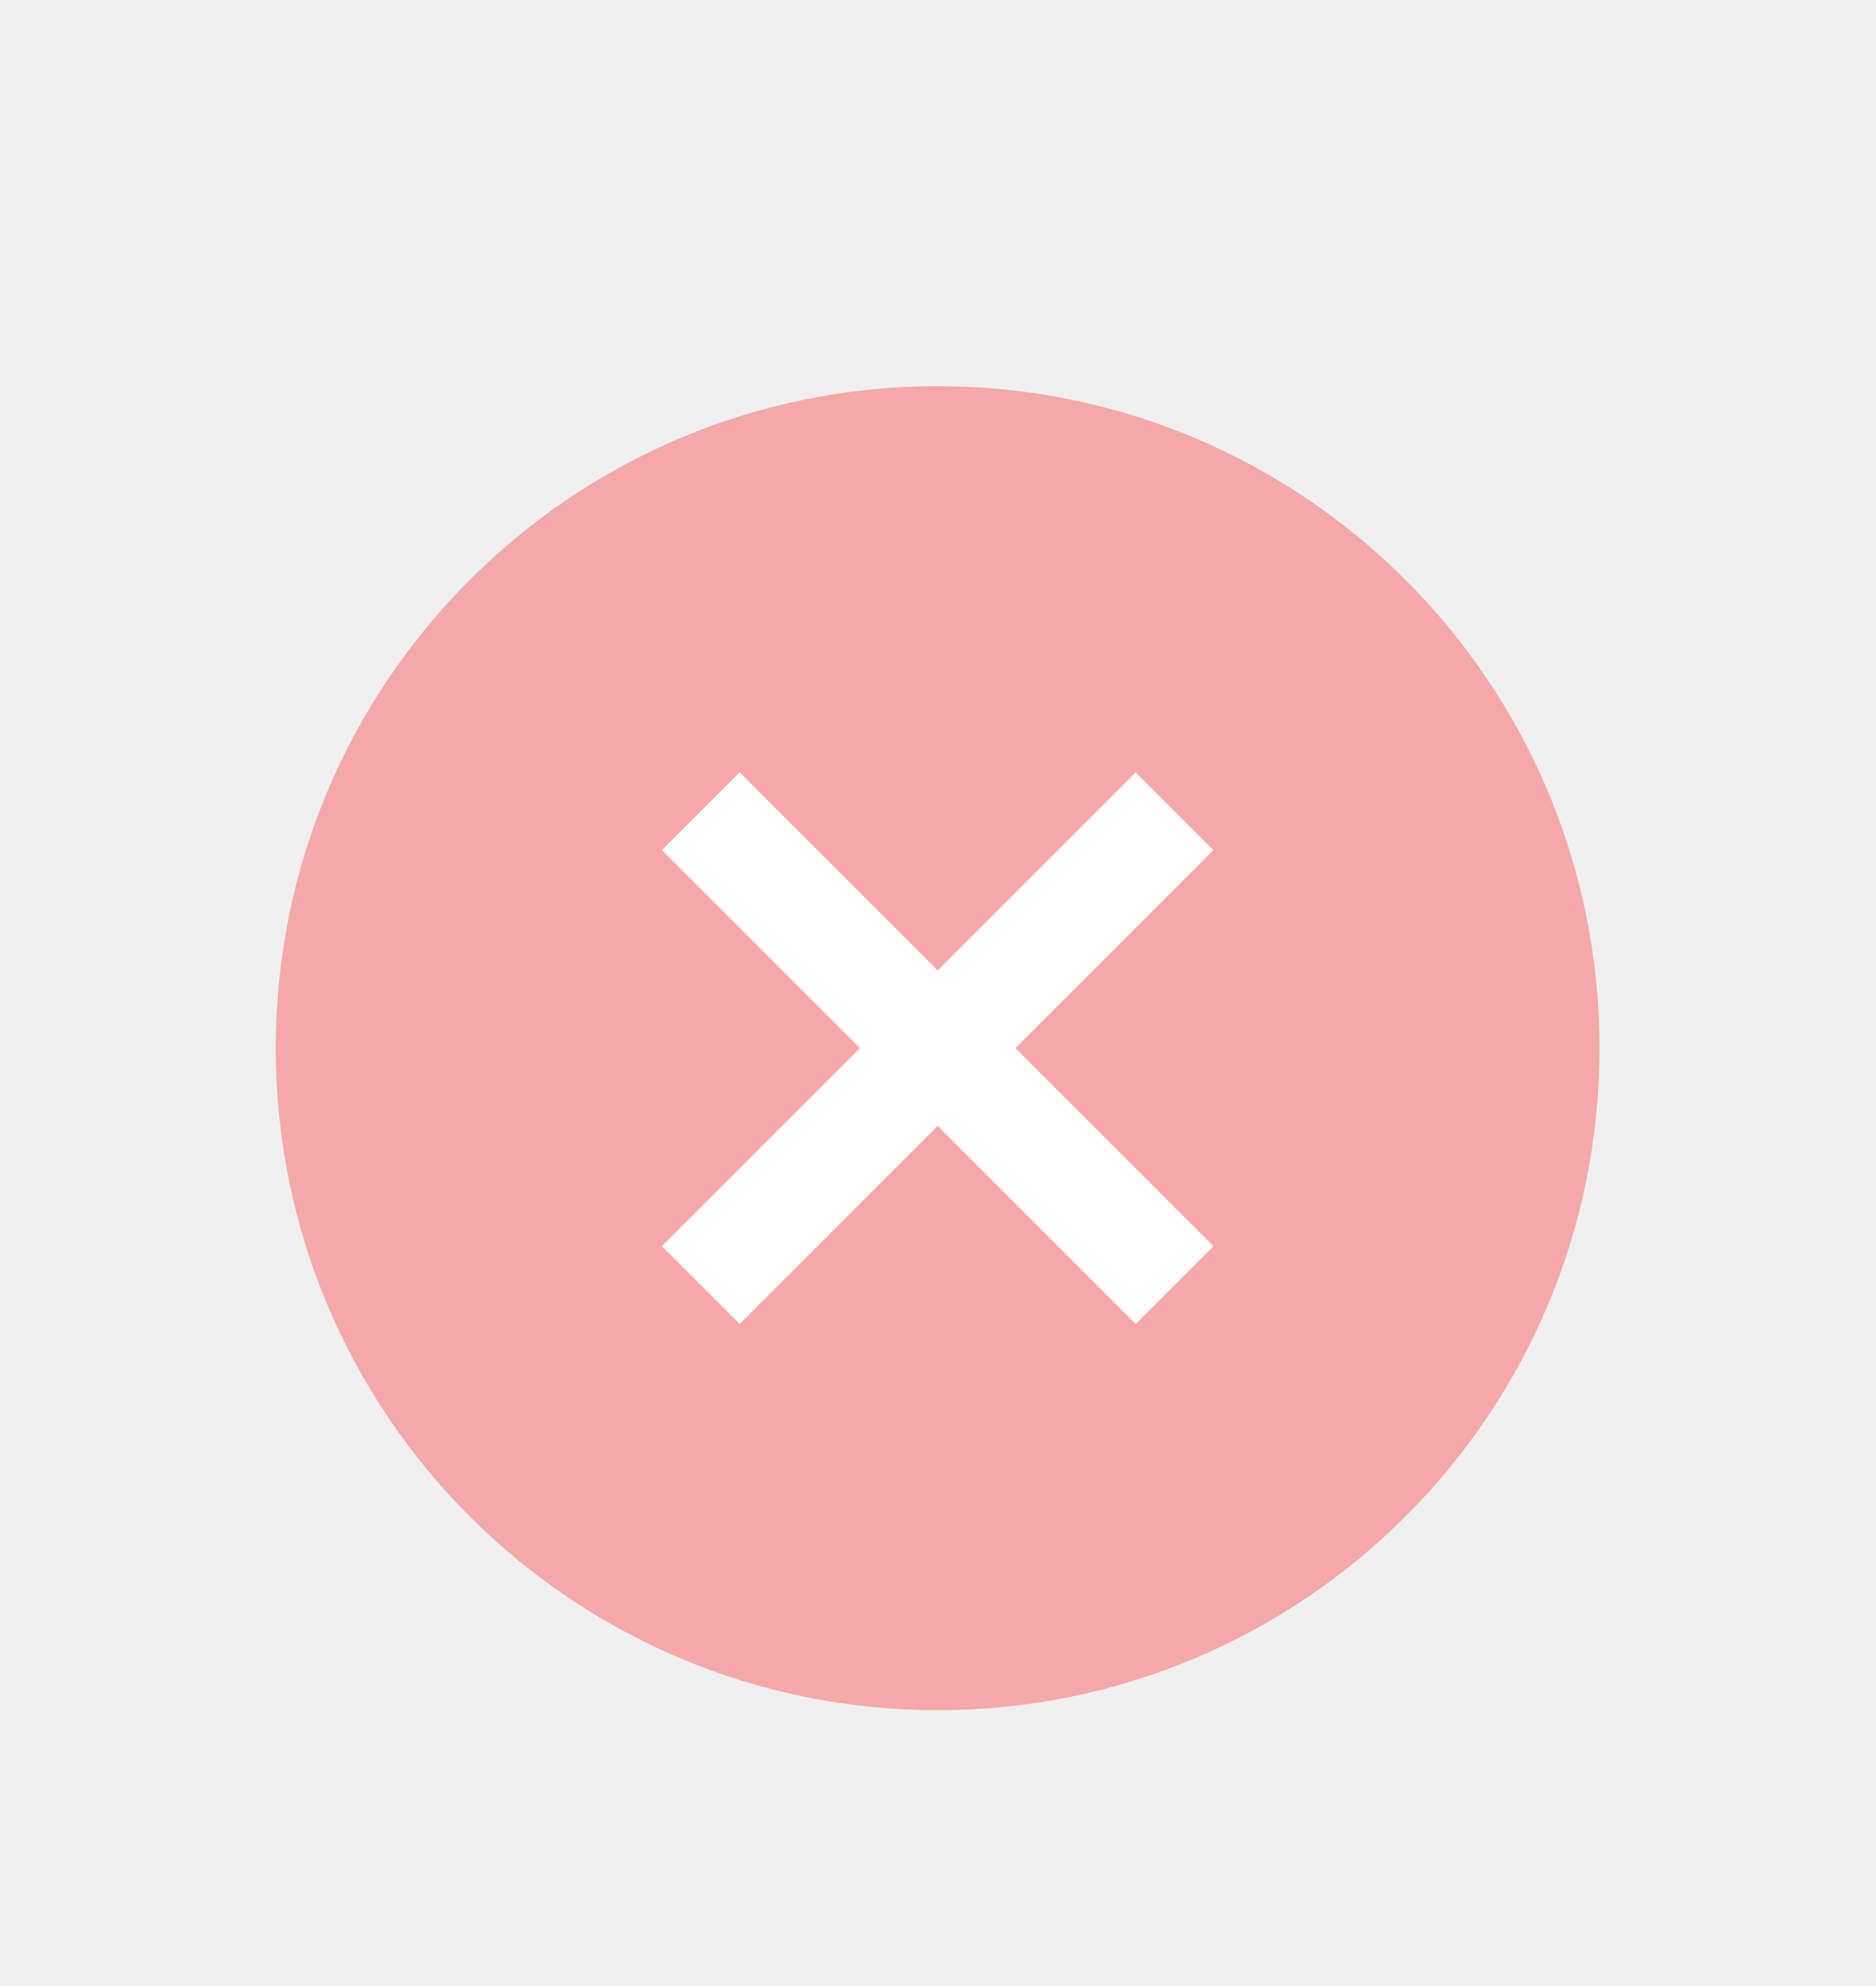
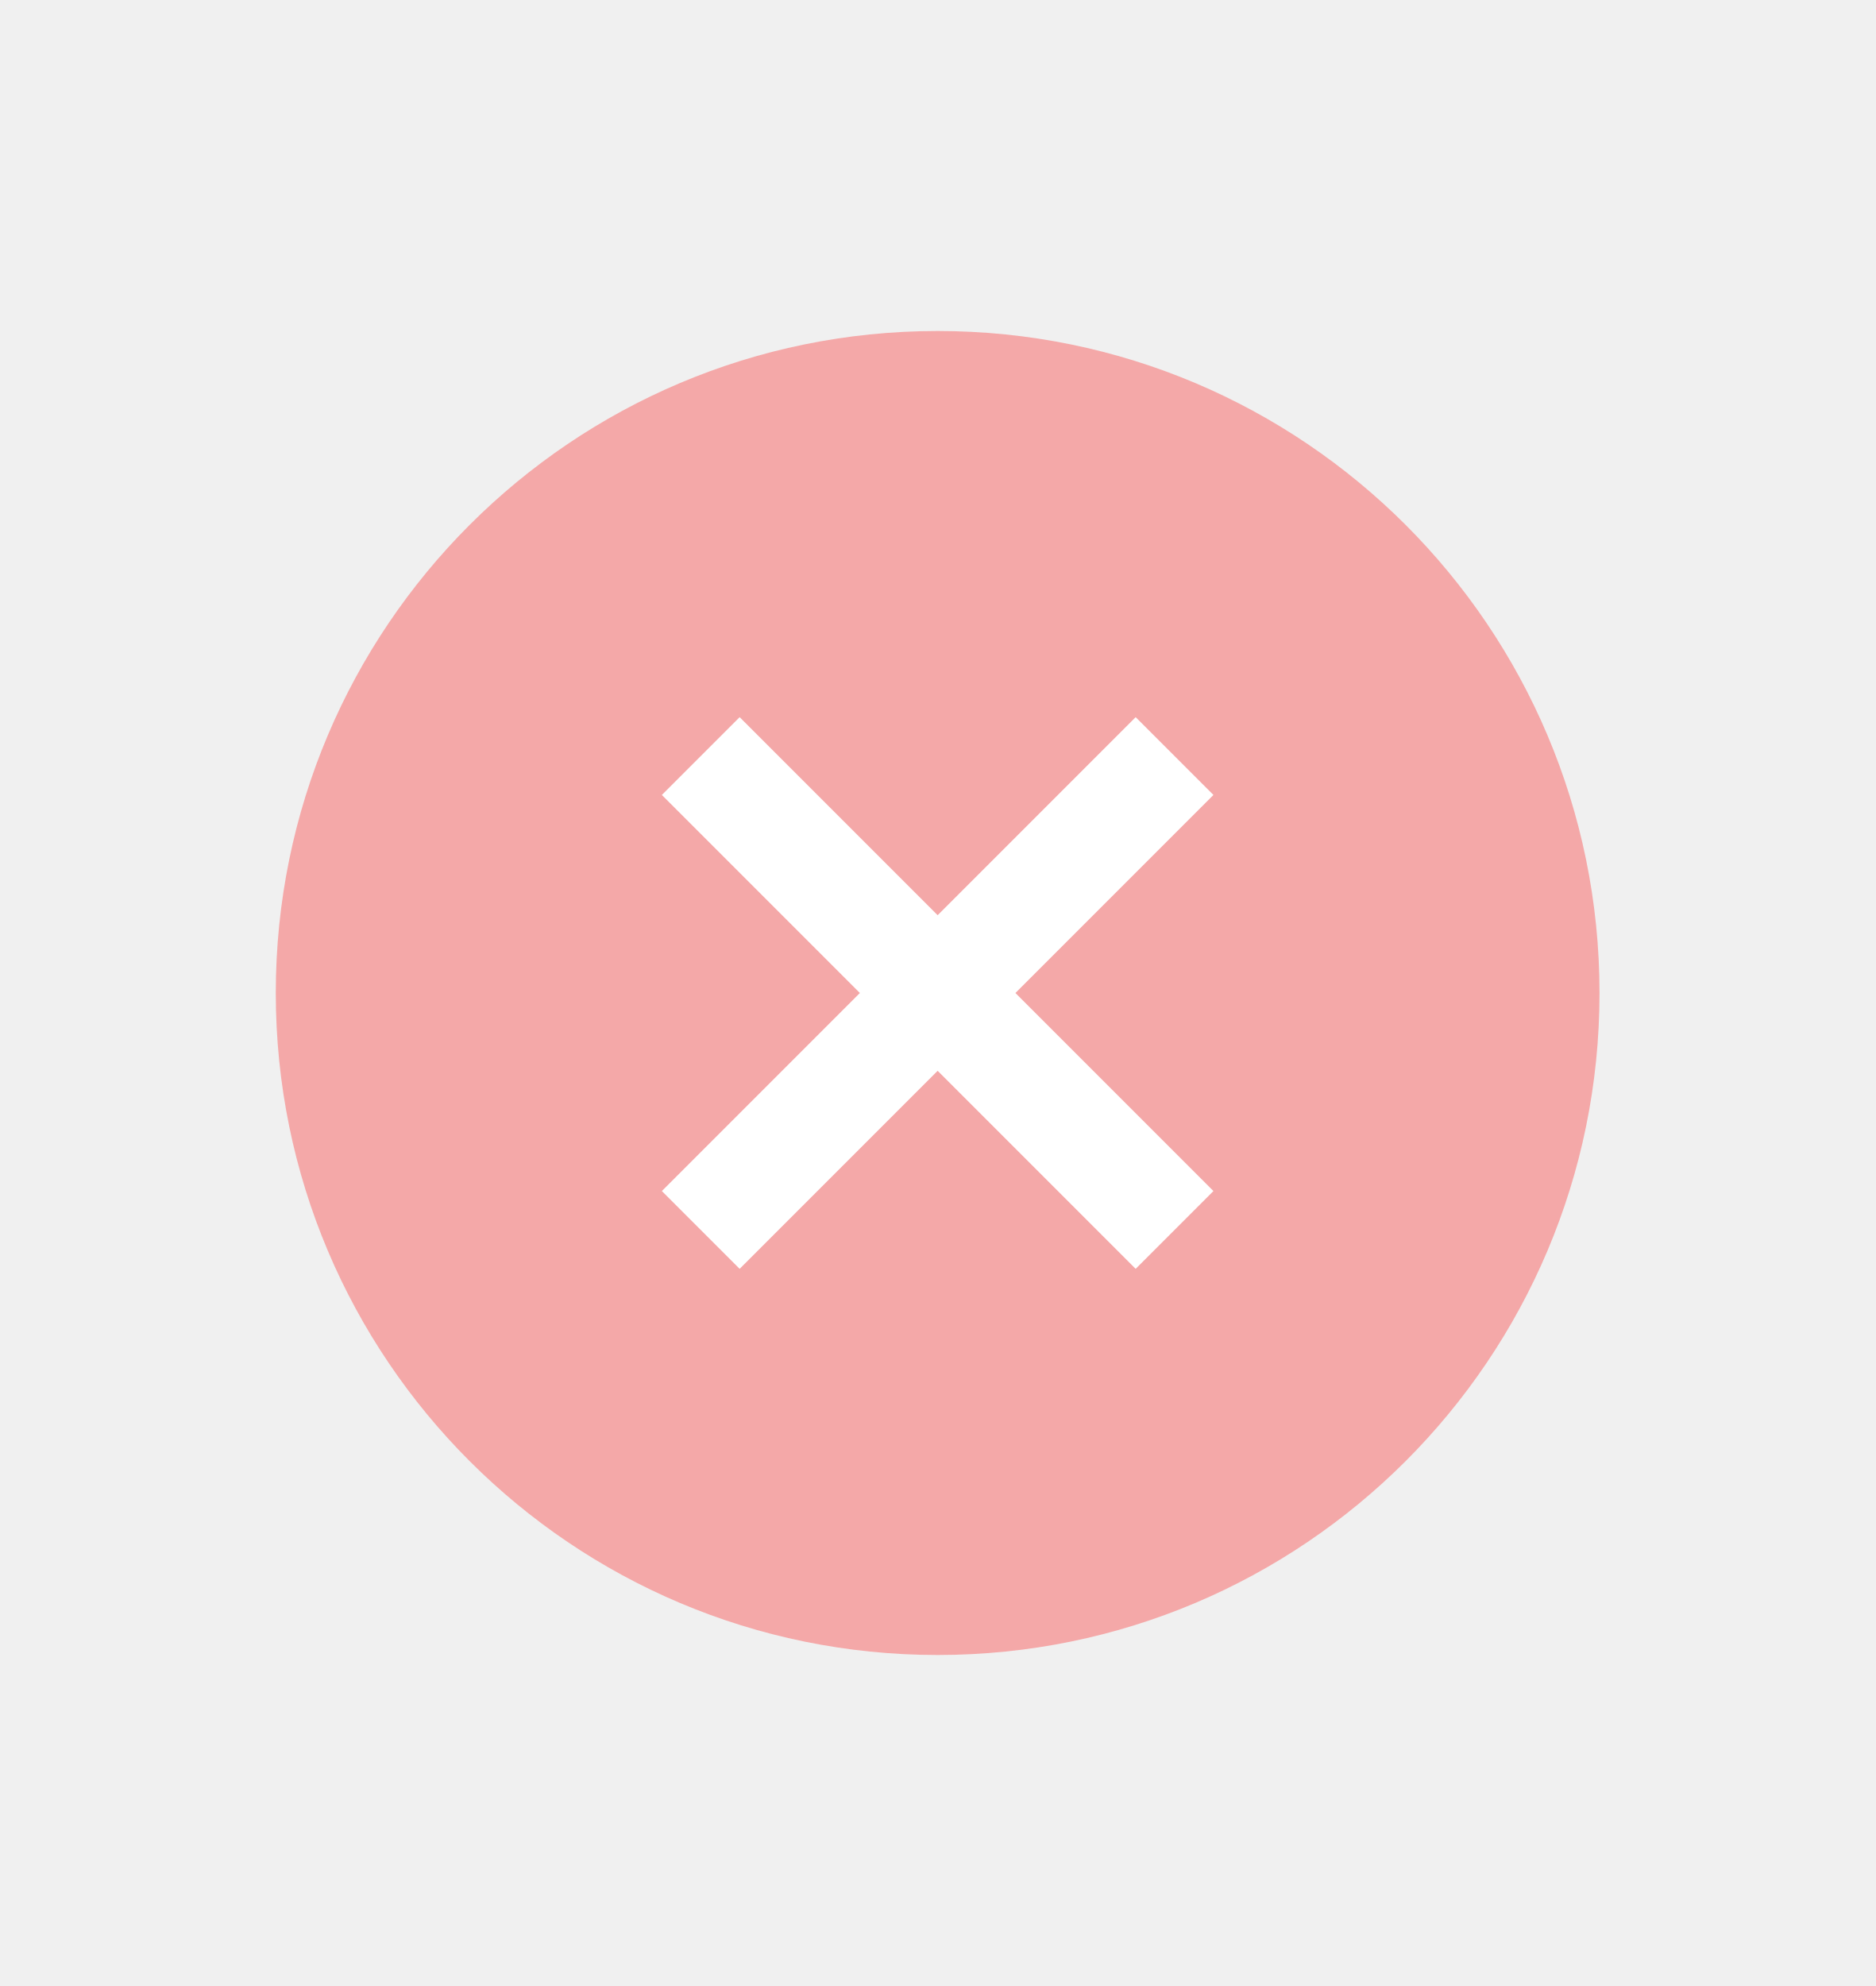
<svg xmlns="http://www.w3.org/2000/svg" width="34" height="36">
  <path d="M67 583.362h34v36H67z" style="fill:none" transform="translate(-67 -583.362)" />
-   <path d="M84 614.362c6.627 0 12-5.372 12-12 0-6.627-5.373-12-12-12-6.628 0-12 5.373-12 12 0 6.628 5.372 12 12 12" style="opacity:.30;fill:#ff0000;fill-opacity:1;fill-rule:evenodd;stroke:none;stroke-width:1.714" transform="translate(-67 -583.362)" />
-   <path d="m80.41 597.362-1.41 1.41 3.59 3.59-3.59 3.59 1.41 1.41 3.59-3.59 3.59 3.59 1.41-1.41-3.59-3.59 3.59-3.59-1.41-1.41-3.59 3.59z" style="fill:#fff;fill-opacity:1" transform="translate(-67 -583.362)" />
+   <path d="M84 613.362c6.627 0 12-5.372 12-12 0-6.627-5.373-12-12-12-6.628 0-12 5.373-12 12 0 6.628 5.372 12 12 12" style="opacity:.30;fill:#ff0000;fill-opacity:1;fill-rule:evenodd;stroke:none;stroke-width:1.714" transform="translate(-67 -583.362)" />
+   <path d="m80.41 596.362-1.41 1.41 3.59 3.59-3.59 3.59 1.41 1.41 3.59-3.59 3.59 3.59 1.41-1.41-3.59-3.59 3.59-3.59-1.41-1.41-3.59 3.59z" style="fill:#fff;fill-opacity:1" transform="translate(-67 -583.362)" />
</svg>
